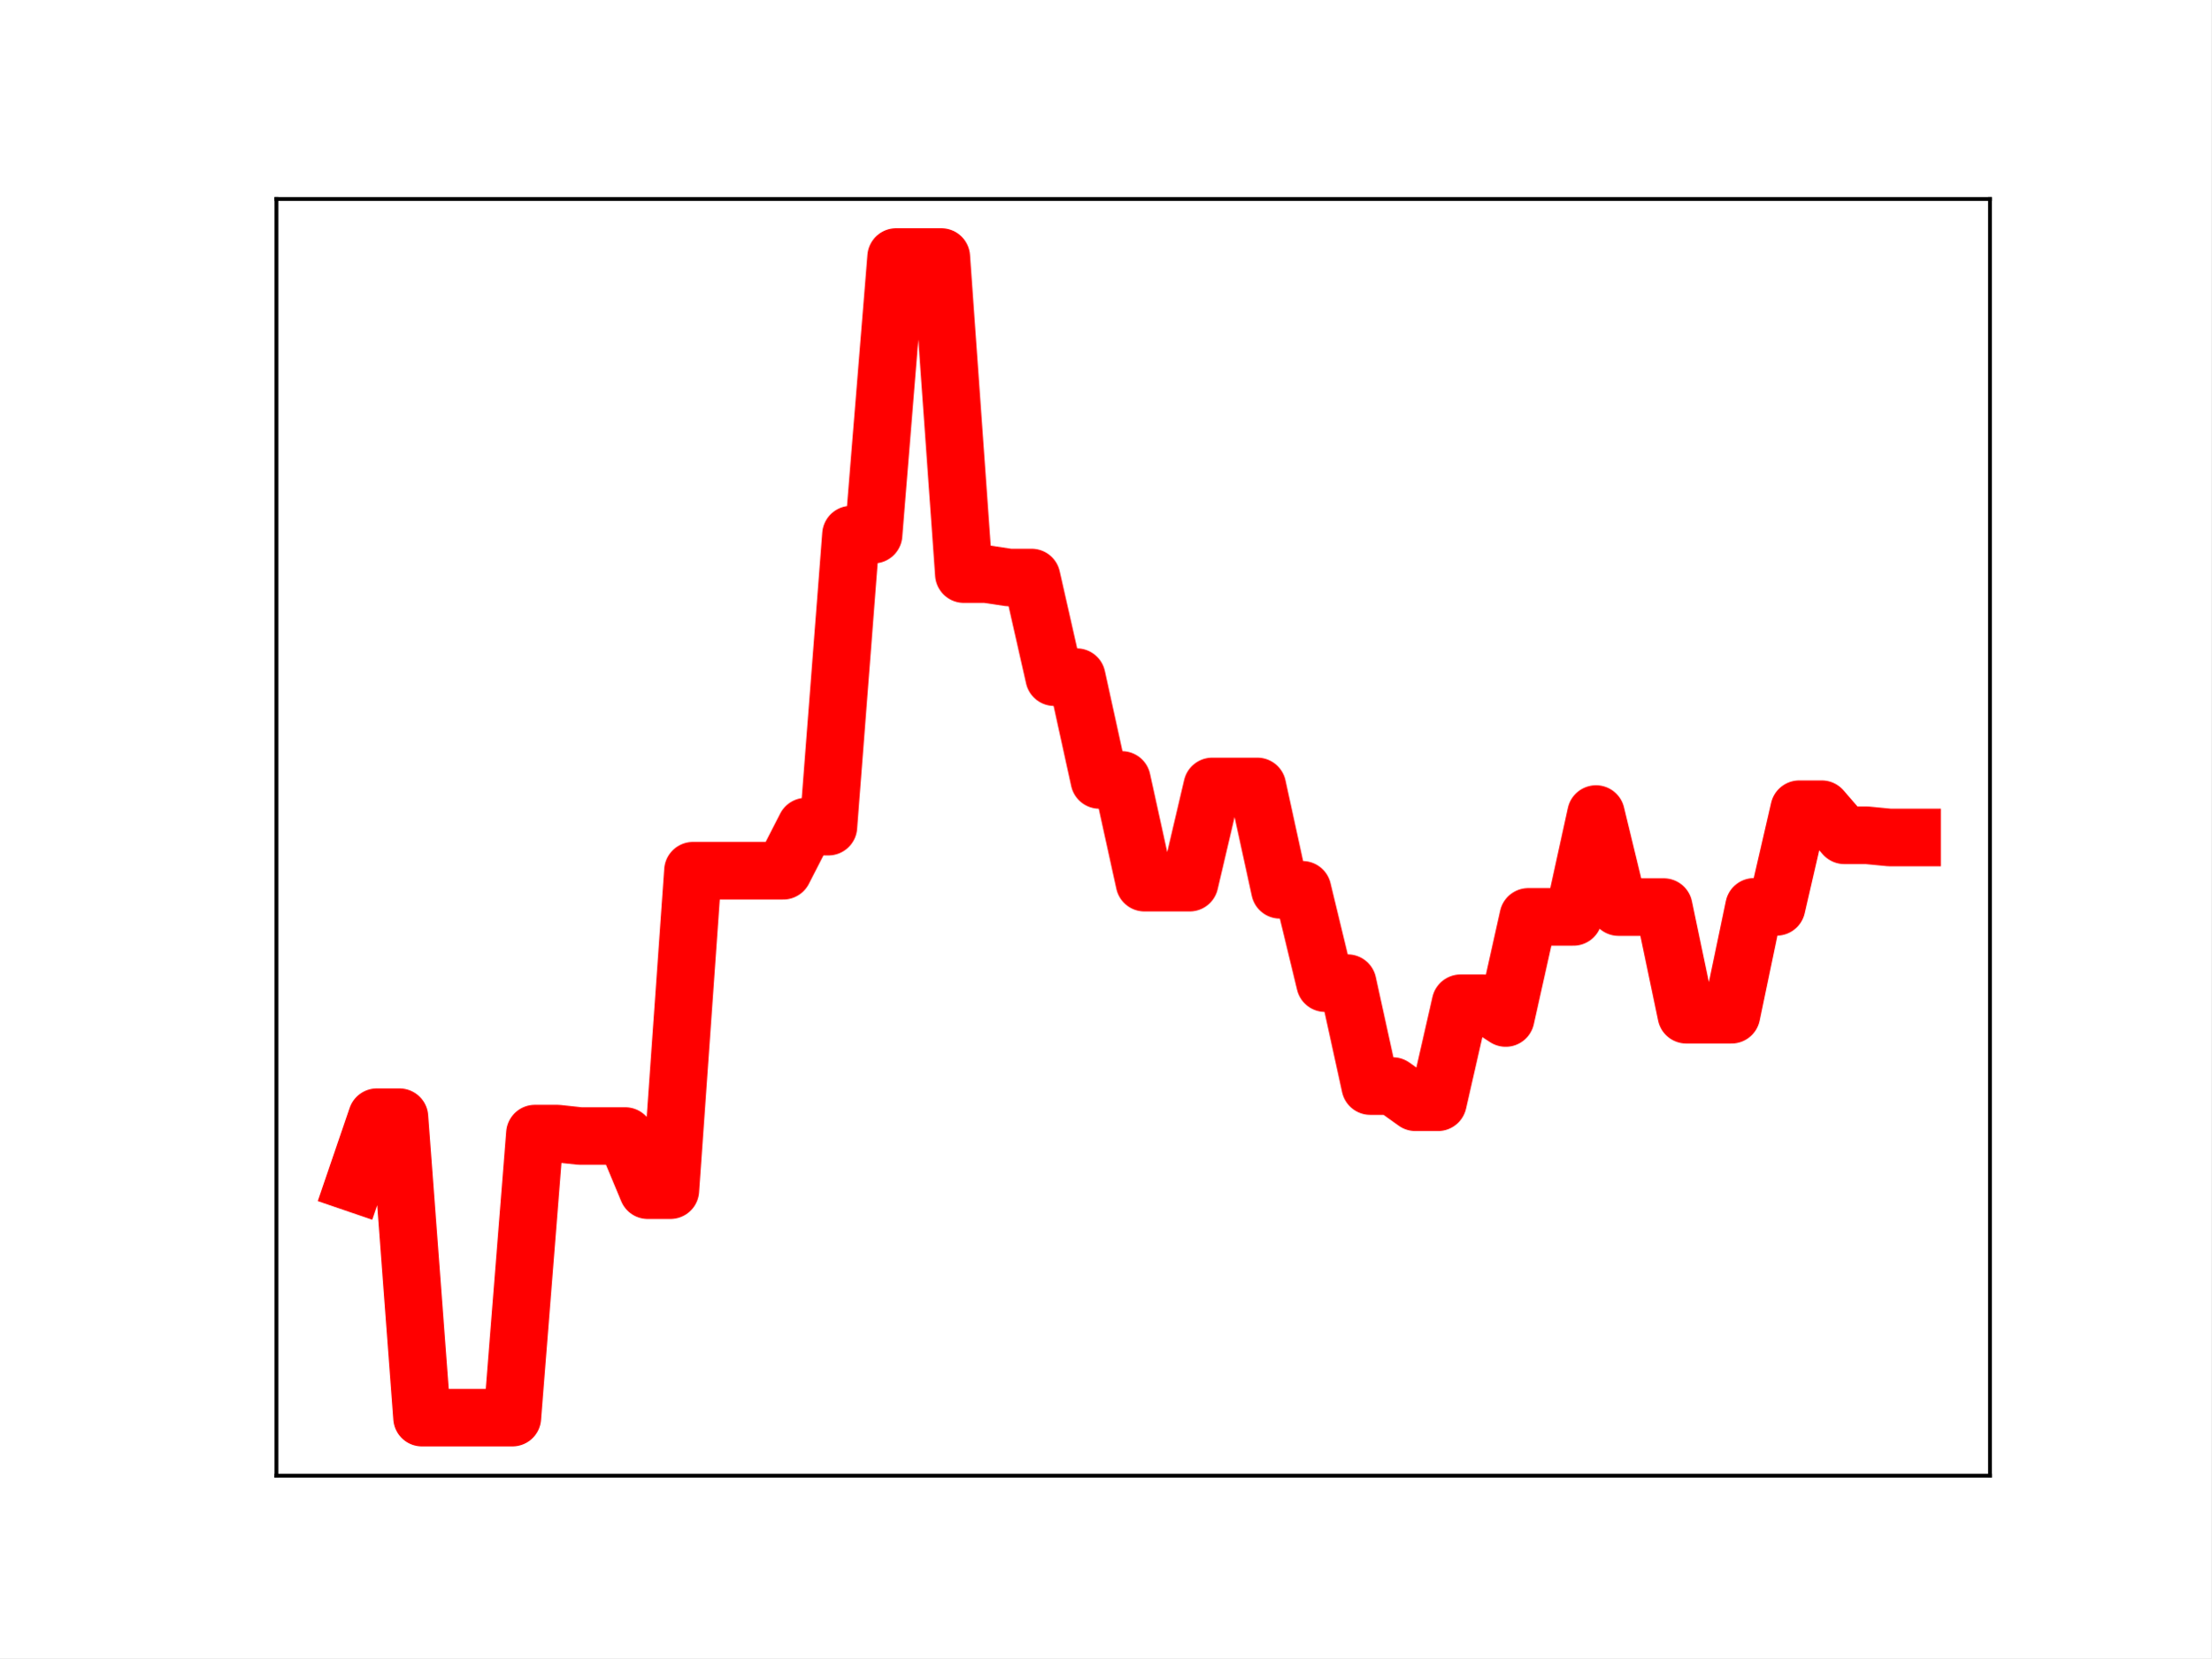
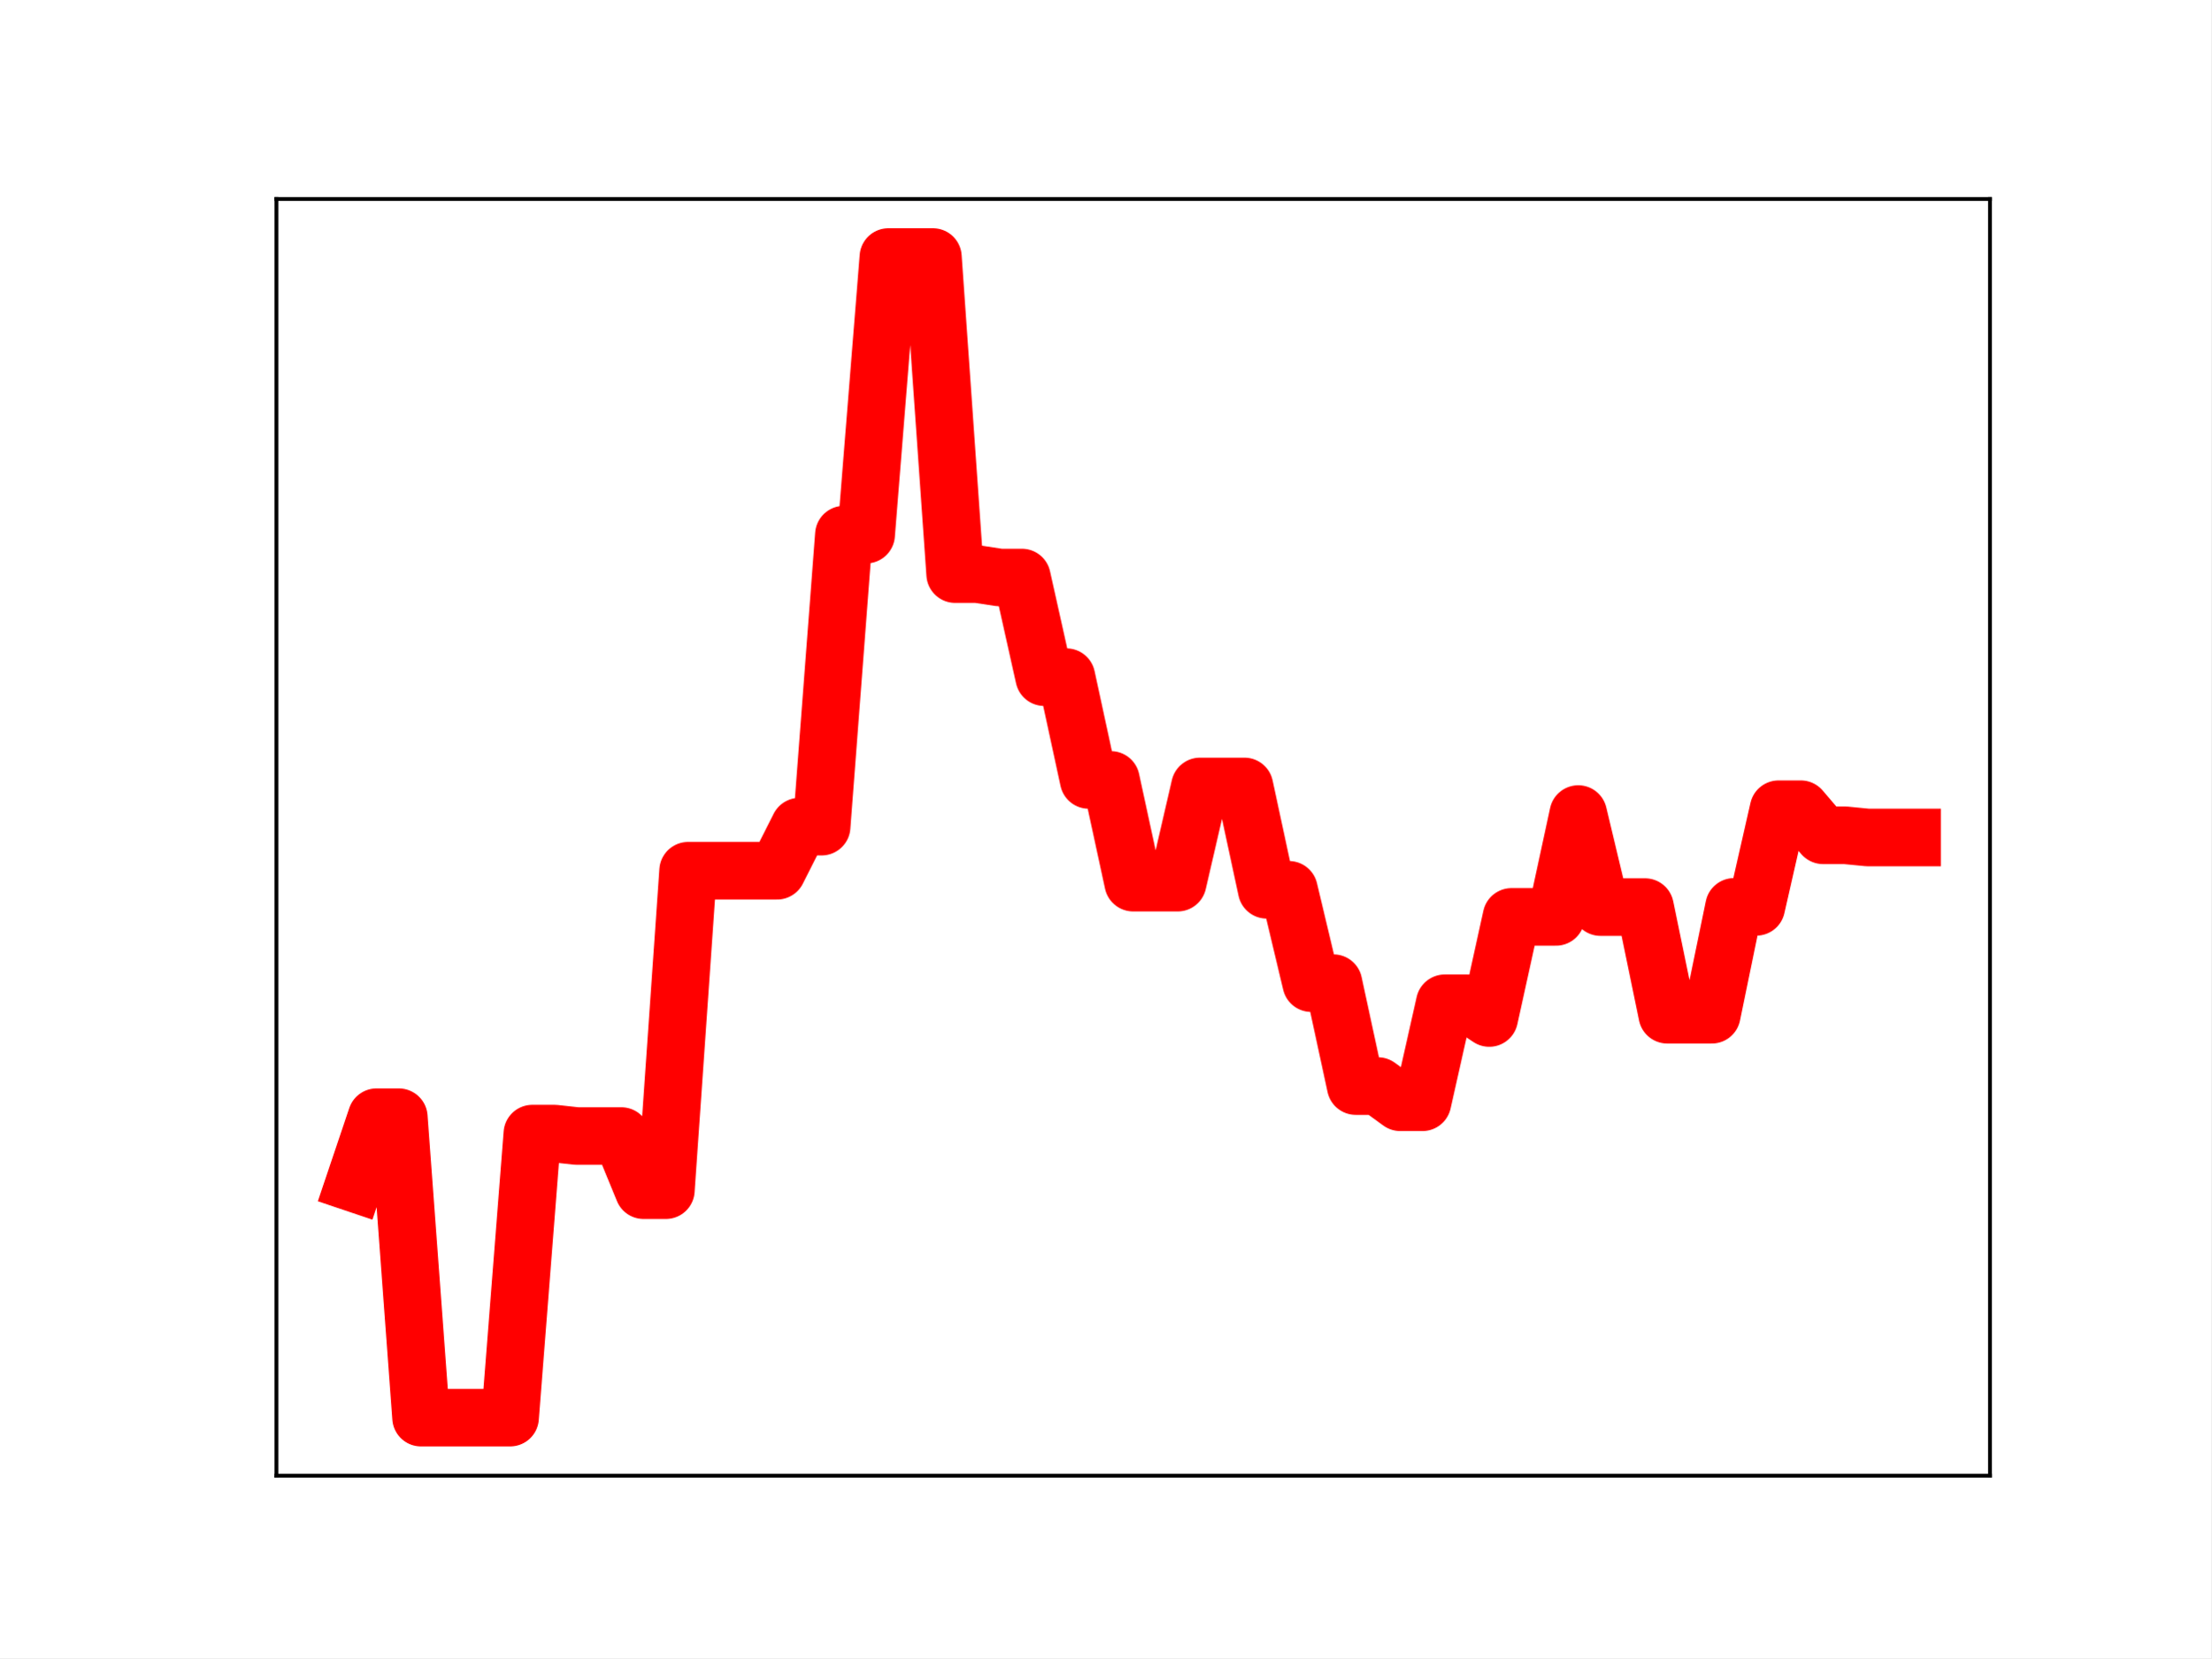
<svg xmlns="http://www.w3.org/2000/svg" xmlns:xlink="http://www.w3.org/1999/xlink" height="345.6pt" version="1.1" viewBox="0 0 460.8 345.6" width="460.8pt">
  <defs>
    <style type="text/css">
*{stroke-linecap:butt;stroke-linejoin:round;}
  </style>
  </defs>
  <g id="figure_1">
    <g id="patch_1">
      <path d="M 0 345.6  L 460.8 345.6  L 460.8 0  L 0 0  z " style="fill:#ffffff;" />
    </g>
    <g id="axes_1">
      <g id="patch_2">
        <path d="M 57.6 307.584  L 414.72 307.584  L 414.72 41.472  L 57.6 41.472  z " style="fill:#ffffff;" />
      </g>
      <g id="line2d_1">
-         <path clip-path="url(#pea1710bfc9)" d="M 73.833 246.613  L 78.538 232.861  L 83.243 232.861  L 87.948 295.488  L 92.653 295.488  L 97.358 295.488  L 102.064 295.488  L 106.769 295.488  L 111.474 236.28  L 116.179 236.28  L 120.884 236.789  L 125.589 236.789  L 130.294 236.789  L 135 248.08  L 139.705 248.08  L 144.41 181.487  L 149.115 181.487  L 153.82 181.487  L 158.525 181.487  L 163.23 181.487  L 167.935 172.298  L 172.641 172.298  L 177.346 111.433  L 182.051 111.433  L 186.756 53.568  L 191.461 53.568  L 196.166 53.568  L 200.871 119.661  L 205.577 119.661  L 210.282 120.372  L 214.987 120.372  L 219.692 141.139  L 224.397 141.139  L 229.102 162.564  L 233.807 162.564  L 238.513 183.975  L 243.218 183.975  L 247.923 183.975  L 252.628 163.921  L 257.333 163.921  L 262.038 163.921  L 266.743 185.465  L 271.449 185.465  L 276.154 204.922  L 280.859 204.922  L 285.564 226.373  L 290.269 226.373  L 294.974 229.747  L 299.679 229.747  L 304.385 209.114  L 309.09 209.114  L 313.795 212.184  L 318.5 191.109  L 323.205 191.109  L 327.91 191.109  L 332.615 169.672  L 337.32 189.067  L 342.026 189.067  L 346.731 189.067  L 351.436 211.506  L 356.141 211.506  L 360.846 211.506  L 365.551 189.019  L 370.256 189.019  L 374.962 168.665  L 379.667 168.665  L 384.372 174.102  L 389.077 174.102  L 393.782 174.556  L 398.487 174.556  " style="fill:none;stroke:#ff0000;stroke-linecap:square;stroke-width:12;" />
+         <path clip-path="url(#pfc77779f72)" d="M 73.833 246.613  L 78.471 232.861  L 83.109 232.861  L 87.746 295.488  L 92.384 295.488  L 97.022 295.488  L 101.66 295.488  L 106.298 295.488  L 110.936 236.28  L 115.574 236.28  L 120.212 236.789  L 124.85 236.789  L 129.488 236.789  L 134.126 248.08  L 138.764 248.08  L 143.402 181.487  L 148.039 181.487  L 152.677 181.487  L 157.315 181.487  L 161.953 181.487  L 166.591 172.298  L 171.229 172.298  L 175.867 111.433  L 180.505 111.433  L 185.143 53.568  L 189.781 53.568  L 194.419 53.568  L 199.057 119.661  L 203.695 119.661  L 208.332 120.372  L 212.97 120.372  L 217.608 141.139  L 222.246 141.139  L 226.884 162.564  L 231.522 162.564  L 236.16 183.975  L 240.798 183.975  L 245.436 183.975  L 250.074 163.921  L 254.712 163.921  L 259.35 163.921  L 263.988 185.465  L 268.625 185.465  L 273.263 204.922  L 277.901 204.922  L 282.539 226.373  L 287.177 226.373  L 291.815 229.747  L 296.453 229.747  L 301.091 209.114  L 305.729 209.114  L 310.367 212.184  L 315.005 191.109  L 319.643 191.109  L 324.281 191.109  L 328.918 169.672  L 333.556 189.067  L 338.194 189.067  L 342.832 189.067  L 347.47 211.506  L 352.108 211.506  L 356.746 211.506  L 361.384 189.019  L 366.022 189.019  L 370.66 168.665  L 375.298 168.665  L 379.936 174.102  L 384.574 174.102  L 389.211 174.556  L 393.849 174.556  L 398.487 174.556  " style="fill:none;stroke:#ff0000;stroke-linecap:square;stroke-width:12;" />
        <defs>
-           <path d="M 0 3  C 0.796 3 1.559 2.684 2.121 2.121  C 2.684 1.559 3 0.796 3 0  C 3 -0.796 2.684 -1.559 2.121 -2.121  C 1.559 -2.684 0.796 -3 0 -3  C -0.796 -3 -1.559 -2.684 -2.121 -2.121  C -2.684 -1.559 -3 -0.796 -3 0  C -3 0.796 -2.684 1.559 -2.121 2.121  C -1.559 2.684 -0.796 3 0 3  z " id="mfbbfaf9e1d" style="stroke:#ff0000;" />
+           <path d="M 0 3  C 0.796 3 1.559 2.684 2.121 2.121  C 2.684 1.559 3 0.796 3 0  C 3 -0.796 2.684 -1.559 2.121 -2.121  C 1.559 -2.684 0.796 -3 0 -3  C -0.796 -3 -1.559 -2.684 -2.121 -2.121  C -2.684 -1.559 -3 -0.796 -3 0  C -3 0.796 -2.684 1.559 -2.121 2.121  C -1.559 2.684 -0.796 3 0 3  z " id="m1e2729cd0e" style="stroke:#ff0000;" />
        </defs>
-         <g clip-path="url(#pea1710bfc9)">
-           <use style="fill:#ff0000;stroke:#ff0000;" x="73.833" xlink:href="#mfbbfaf9e1d" y="246.613" />
-           <use style="fill:#ff0000;stroke:#ff0000;" x="78.538" xlink:href="#mfbbfaf9e1d" y="232.861" />
-           <use style="fill:#ff0000;stroke:#ff0000;" x="83.243" xlink:href="#mfbbfaf9e1d" y="232.861" />
-           <use style="fill:#ff0000;stroke:#ff0000;" x="87.948" xlink:href="#mfbbfaf9e1d" y="295.488" />
-           <use style="fill:#ff0000;stroke:#ff0000;" x="92.653" xlink:href="#mfbbfaf9e1d" y="295.488" />
-           <use style="fill:#ff0000;stroke:#ff0000;" x="97.358" xlink:href="#mfbbfaf9e1d" y="295.488" />
-           <use style="fill:#ff0000;stroke:#ff0000;" x="102.064" xlink:href="#mfbbfaf9e1d" y="295.488" />
-           <use style="fill:#ff0000;stroke:#ff0000;" x="106.769" xlink:href="#mfbbfaf9e1d" y="295.488" />
-           <use style="fill:#ff0000;stroke:#ff0000;" x="111.474" xlink:href="#mfbbfaf9e1d" y="236.28" />
-           <use style="fill:#ff0000;stroke:#ff0000;" x="116.179" xlink:href="#mfbbfaf9e1d" y="236.28" />
-           <use style="fill:#ff0000;stroke:#ff0000;" x="120.884" xlink:href="#mfbbfaf9e1d" y="236.789" />
-           <use style="fill:#ff0000;stroke:#ff0000;" x="125.589" xlink:href="#mfbbfaf9e1d" y="236.789" />
-           <use style="fill:#ff0000;stroke:#ff0000;" x="130.294" xlink:href="#mfbbfaf9e1d" y="236.789" />
-           <use style="fill:#ff0000;stroke:#ff0000;" x="135" xlink:href="#mfbbfaf9e1d" y="248.08" />
-           <use style="fill:#ff0000;stroke:#ff0000;" x="139.705" xlink:href="#mfbbfaf9e1d" y="248.08" />
-           <use style="fill:#ff0000;stroke:#ff0000;" x="144.41" xlink:href="#mfbbfaf9e1d" y="181.487" />
-           <use style="fill:#ff0000;stroke:#ff0000;" x="149.115" xlink:href="#mfbbfaf9e1d" y="181.487" />
-           <use style="fill:#ff0000;stroke:#ff0000;" x="153.82" xlink:href="#mfbbfaf9e1d" y="181.487" />
-           <use style="fill:#ff0000;stroke:#ff0000;" x="158.525" xlink:href="#mfbbfaf9e1d" y="181.487" />
-           <use style="fill:#ff0000;stroke:#ff0000;" x="163.23" xlink:href="#mfbbfaf9e1d" y="181.487" />
-           <use style="fill:#ff0000;stroke:#ff0000;" x="167.935" xlink:href="#mfbbfaf9e1d" y="172.298" />
-           <use style="fill:#ff0000;stroke:#ff0000;" x="172.641" xlink:href="#mfbbfaf9e1d" y="172.298" />
-           <use style="fill:#ff0000;stroke:#ff0000;" x="177.346" xlink:href="#mfbbfaf9e1d" y="111.433" />
-           <use style="fill:#ff0000;stroke:#ff0000;" x="182.051" xlink:href="#mfbbfaf9e1d" y="111.433" />
-           <use style="fill:#ff0000;stroke:#ff0000;" x="186.756" xlink:href="#mfbbfaf9e1d" y="53.568" />
-           <use style="fill:#ff0000;stroke:#ff0000;" x="191.461" xlink:href="#mfbbfaf9e1d" y="53.568" />
-           <use style="fill:#ff0000;stroke:#ff0000;" x="196.166" xlink:href="#mfbbfaf9e1d" y="53.568" />
-           <use style="fill:#ff0000;stroke:#ff0000;" x="200.871" xlink:href="#mfbbfaf9e1d" y="119.661" />
-           <use style="fill:#ff0000;stroke:#ff0000;" x="205.577" xlink:href="#mfbbfaf9e1d" y="119.661" />
-           <use style="fill:#ff0000;stroke:#ff0000;" x="210.282" xlink:href="#mfbbfaf9e1d" y="120.372" />
-           <use style="fill:#ff0000;stroke:#ff0000;" x="214.987" xlink:href="#mfbbfaf9e1d" y="120.372" />
-           <use style="fill:#ff0000;stroke:#ff0000;" x="219.692" xlink:href="#mfbbfaf9e1d" y="141.139" />
-           <use style="fill:#ff0000;stroke:#ff0000;" x="224.397" xlink:href="#mfbbfaf9e1d" y="141.139" />
-           <use style="fill:#ff0000;stroke:#ff0000;" x="229.102" xlink:href="#mfbbfaf9e1d" y="162.564" />
-           <use style="fill:#ff0000;stroke:#ff0000;" x="233.807" xlink:href="#mfbbfaf9e1d" y="162.564" />
-           <use style="fill:#ff0000;stroke:#ff0000;" x="238.513" xlink:href="#mfbbfaf9e1d" y="183.975" />
-           <use style="fill:#ff0000;stroke:#ff0000;" x="243.218" xlink:href="#mfbbfaf9e1d" y="183.975" />
-           <use style="fill:#ff0000;stroke:#ff0000;" x="247.923" xlink:href="#mfbbfaf9e1d" y="183.975" />
-           <use style="fill:#ff0000;stroke:#ff0000;" x="252.628" xlink:href="#mfbbfaf9e1d" y="163.921" />
-           <use style="fill:#ff0000;stroke:#ff0000;" x="257.333" xlink:href="#mfbbfaf9e1d" y="163.921" />
-           <use style="fill:#ff0000;stroke:#ff0000;" x="262.038" xlink:href="#mfbbfaf9e1d" y="163.921" />
-           <use style="fill:#ff0000;stroke:#ff0000;" x="266.743" xlink:href="#mfbbfaf9e1d" y="185.465" />
-           <use style="fill:#ff0000;stroke:#ff0000;" x="271.449" xlink:href="#mfbbfaf9e1d" y="185.465" />
-           <use style="fill:#ff0000;stroke:#ff0000;" x="276.154" xlink:href="#mfbbfaf9e1d" y="204.922" />
-           <use style="fill:#ff0000;stroke:#ff0000;" x="280.859" xlink:href="#mfbbfaf9e1d" y="204.922" />
-           <use style="fill:#ff0000;stroke:#ff0000;" x="285.564" xlink:href="#mfbbfaf9e1d" y="226.373" />
-           <use style="fill:#ff0000;stroke:#ff0000;" x="290.269" xlink:href="#mfbbfaf9e1d" y="226.373" />
-           <use style="fill:#ff0000;stroke:#ff0000;" x="294.974" xlink:href="#mfbbfaf9e1d" y="229.747" />
-           <use style="fill:#ff0000;stroke:#ff0000;" x="299.679" xlink:href="#mfbbfaf9e1d" y="229.747" />
-           <use style="fill:#ff0000;stroke:#ff0000;" x="304.385" xlink:href="#mfbbfaf9e1d" y="209.114" />
-           <use style="fill:#ff0000;stroke:#ff0000;" x="309.09" xlink:href="#mfbbfaf9e1d" y="209.114" />
-           <use style="fill:#ff0000;stroke:#ff0000;" x="313.795" xlink:href="#mfbbfaf9e1d" y="212.184" />
-           <use style="fill:#ff0000;stroke:#ff0000;" x="318.5" xlink:href="#mfbbfaf9e1d" y="191.109" />
-           <use style="fill:#ff0000;stroke:#ff0000;" x="323.205" xlink:href="#mfbbfaf9e1d" y="191.109" />
-           <use style="fill:#ff0000;stroke:#ff0000;" x="327.91" xlink:href="#mfbbfaf9e1d" y="191.109" />
-           <use style="fill:#ff0000;stroke:#ff0000;" x="332.615" xlink:href="#mfbbfaf9e1d" y="169.672" />
-           <use style="fill:#ff0000;stroke:#ff0000;" x="337.32" xlink:href="#mfbbfaf9e1d" y="189.067" />
-           <use style="fill:#ff0000;stroke:#ff0000;" x="342.026" xlink:href="#mfbbfaf9e1d" y="189.067" />
-           <use style="fill:#ff0000;stroke:#ff0000;" x="346.731" xlink:href="#mfbbfaf9e1d" y="189.067" />
-           <use style="fill:#ff0000;stroke:#ff0000;" x="351.436" xlink:href="#mfbbfaf9e1d" y="211.506" />
-           <use style="fill:#ff0000;stroke:#ff0000;" x="356.141" xlink:href="#mfbbfaf9e1d" y="211.506" />
-           <use style="fill:#ff0000;stroke:#ff0000;" x="360.846" xlink:href="#mfbbfaf9e1d" y="211.506" />
-           <use style="fill:#ff0000;stroke:#ff0000;" x="365.551" xlink:href="#mfbbfaf9e1d" y="189.019" />
-           <use style="fill:#ff0000;stroke:#ff0000;" x="370.256" xlink:href="#mfbbfaf9e1d" y="189.019" />
-           <use style="fill:#ff0000;stroke:#ff0000;" x="374.962" xlink:href="#mfbbfaf9e1d" y="168.665" />
-           <use style="fill:#ff0000;stroke:#ff0000;" x="379.667" xlink:href="#mfbbfaf9e1d" y="168.665" />
-           <use style="fill:#ff0000;stroke:#ff0000;" x="384.372" xlink:href="#mfbbfaf9e1d" y="174.102" />
-           <use style="fill:#ff0000;stroke:#ff0000;" x="389.077" xlink:href="#mfbbfaf9e1d" y="174.102" />
-           <use style="fill:#ff0000;stroke:#ff0000;" x="393.782" xlink:href="#mfbbfaf9e1d" y="174.556" />
-           <use style="fill:#ff0000;stroke:#ff0000;" x="398.487" xlink:href="#mfbbfaf9e1d" y="174.556" />
+         <g clip-path="url(#pfc77779f72)">
+           <use style="fill:#ff0000;stroke:#ff0000;" x="73.833" xlink:href="#m1e2729cd0e" y="246.613" />
+           <use style="fill:#ff0000;stroke:#ff0000;" x="78.471" xlink:href="#m1e2729cd0e" y="232.861" />
+           <use style="fill:#ff0000;stroke:#ff0000;" x="83.109" xlink:href="#m1e2729cd0e" y="232.861" />
+           <use style="fill:#ff0000;stroke:#ff0000;" x="87.746" xlink:href="#m1e2729cd0e" y="295.488" />
+           <use style="fill:#ff0000;stroke:#ff0000;" x="92.384" xlink:href="#m1e2729cd0e" y="295.488" />
+           <use style="fill:#ff0000;stroke:#ff0000;" x="97.022" xlink:href="#m1e2729cd0e" y="295.488" />
+           <use style="fill:#ff0000;stroke:#ff0000;" x="101.66" xlink:href="#m1e2729cd0e" y="295.488" />
+           <use style="fill:#ff0000;stroke:#ff0000;" x="106.298" xlink:href="#m1e2729cd0e" y="295.488" />
+           <use style="fill:#ff0000;stroke:#ff0000;" x="110.936" xlink:href="#m1e2729cd0e" y="236.28" />
+           <use style="fill:#ff0000;stroke:#ff0000;" x="115.574" xlink:href="#m1e2729cd0e" y="236.28" />
+           <use style="fill:#ff0000;stroke:#ff0000;" x="120.212" xlink:href="#m1e2729cd0e" y="236.789" />
+           <use style="fill:#ff0000;stroke:#ff0000;" x="124.85" xlink:href="#m1e2729cd0e" y="236.789" />
+           <use style="fill:#ff0000;stroke:#ff0000;" x="129.488" xlink:href="#m1e2729cd0e" y="236.789" />
+           <use style="fill:#ff0000;stroke:#ff0000;" x="134.126" xlink:href="#m1e2729cd0e" y="248.08" />
+           <use style="fill:#ff0000;stroke:#ff0000;" x="138.764" xlink:href="#m1e2729cd0e" y="248.08" />
+           <use style="fill:#ff0000;stroke:#ff0000;" x="143.402" xlink:href="#m1e2729cd0e" y="181.487" />
+           <use style="fill:#ff0000;stroke:#ff0000;" x="148.039" xlink:href="#m1e2729cd0e" y="181.487" />
+           <use style="fill:#ff0000;stroke:#ff0000;" x="152.677" xlink:href="#m1e2729cd0e" y="181.487" />
+           <use style="fill:#ff0000;stroke:#ff0000;" x="157.315" xlink:href="#m1e2729cd0e" y="181.487" />
+           <use style="fill:#ff0000;stroke:#ff0000;" x="161.953" xlink:href="#m1e2729cd0e" y="181.487" />
+           <use style="fill:#ff0000;stroke:#ff0000;" x="166.591" xlink:href="#m1e2729cd0e" y="172.298" />
+           <use style="fill:#ff0000;stroke:#ff0000;" x="171.229" xlink:href="#m1e2729cd0e" y="172.298" />
+           <use style="fill:#ff0000;stroke:#ff0000;" x="175.867" xlink:href="#m1e2729cd0e" y="111.433" />
+           <use style="fill:#ff0000;stroke:#ff0000;" x="180.505" xlink:href="#m1e2729cd0e" y="111.433" />
+           <use style="fill:#ff0000;stroke:#ff0000;" x="185.143" xlink:href="#m1e2729cd0e" y="53.568" />
+           <use style="fill:#ff0000;stroke:#ff0000;" x="189.781" xlink:href="#m1e2729cd0e" y="53.568" />
+           <use style="fill:#ff0000;stroke:#ff0000;" x="194.419" xlink:href="#m1e2729cd0e" y="53.568" />
+           <use style="fill:#ff0000;stroke:#ff0000;" x="199.057" xlink:href="#m1e2729cd0e" y="119.661" />
+           <use style="fill:#ff0000;stroke:#ff0000;" x="203.695" xlink:href="#m1e2729cd0e" y="119.661" />
+           <use style="fill:#ff0000;stroke:#ff0000;" x="208.332" xlink:href="#m1e2729cd0e" y="120.372" />
+           <use style="fill:#ff0000;stroke:#ff0000;" x="212.97" xlink:href="#m1e2729cd0e" y="120.372" />
+           <use style="fill:#ff0000;stroke:#ff0000;" x="217.608" xlink:href="#m1e2729cd0e" y="141.139" />
+           <use style="fill:#ff0000;stroke:#ff0000;" x="222.246" xlink:href="#m1e2729cd0e" y="141.139" />
+           <use style="fill:#ff0000;stroke:#ff0000;" x="226.884" xlink:href="#m1e2729cd0e" y="162.564" />
+           <use style="fill:#ff0000;stroke:#ff0000;" x="231.522" xlink:href="#m1e2729cd0e" y="162.564" />
+           <use style="fill:#ff0000;stroke:#ff0000;" x="236.16" xlink:href="#m1e2729cd0e" y="183.975" />
+           <use style="fill:#ff0000;stroke:#ff0000;" x="240.798" xlink:href="#m1e2729cd0e" y="183.975" />
+           <use style="fill:#ff0000;stroke:#ff0000;" x="245.436" xlink:href="#m1e2729cd0e" y="183.975" />
+           <use style="fill:#ff0000;stroke:#ff0000;" x="250.074" xlink:href="#m1e2729cd0e" y="163.921" />
+           <use style="fill:#ff0000;stroke:#ff0000;" x="254.712" xlink:href="#m1e2729cd0e" y="163.921" />
+           <use style="fill:#ff0000;stroke:#ff0000;" x="259.35" xlink:href="#m1e2729cd0e" y="163.921" />
+           <use style="fill:#ff0000;stroke:#ff0000;" x="263.988" xlink:href="#m1e2729cd0e" y="185.465" />
+           <use style="fill:#ff0000;stroke:#ff0000;" x="268.625" xlink:href="#m1e2729cd0e" y="185.465" />
+           <use style="fill:#ff0000;stroke:#ff0000;" x="273.263" xlink:href="#m1e2729cd0e" y="204.922" />
+           <use style="fill:#ff0000;stroke:#ff0000;" x="277.901" xlink:href="#m1e2729cd0e" y="204.922" />
+           <use style="fill:#ff0000;stroke:#ff0000;" x="282.539" xlink:href="#m1e2729cd0e" y="226.373" />
+           <use style="fill:#ff0000;stroke:#ff0000;" x="287.177" xlink:href="#m1e2729cd0e" y="226.373" />
+           <use style="fill:#ff0000;stroke:#ff0000;" x="291.815" xlink:href="#m1e2729cd0e" y="229.747" />
+           <use style="fill:#ff0000;stroke:#ff0000;" x="296.453" xlink:href="#m1e2729cd0e" y="229.747" />
+           <use style="fill:#ff0000;stroke:#ff0000;" x="301.091" xlink:href="#m1e2729cd0e" y="209.114" />
+           <use style="fill:#ff0000;stroke:#ff0000;" x="305.729" xlink:href="#m1e2729cd0e" y="209.114" />
+           <use style="fill:#ff0000;stroke:#ff0000;" x="310.367" xlink:href="#m1e2729cd0e" y="212.184" />
+           <use style="fill:#ff0000;stroke:#ff0000;" x="315.005" xlink:href="#m1e2729cd0e" y="191.109" />
+           <use style="fill:#ff0000;stroke:#ff0000;" x="319.643" xlink:href="#m1e2729cd0e" y="191.109" />
+           <use style="fill:#ff0000;stroke:#ff0000;" x="324.281" xlink:href="#m1e2729cd0e" y="191.109" />
+           <use style="fill:#ff0000;stroke:#ff0000;" x="328.918" xlink:href="#m1e2729cd0e" y="169.672" />
+           <use style="fill:#ff0000;stroke:#ff0000;" x="333.556" xlink:href="#m1e2729cd0e" y="189.067" />
+           <use style="fill:#ff0000;stroke:#ff0000;" x="338.194" xlink:href="#m1e2729cd0e" y="189.067" />
+           <use style="fill:#ff0000;stroke:#ff0000;" x="342.832" xlink:href="#m1e2729cd0e" y="189.067" />
+           <use style="fill:#ff0000;stroke:#ff0000;" x="347.47" xlink:href="#m1e2729cd0e" y="211.506" />
+           <use style="fill:#ff0000;stroke:#ff0000;" x="352.108" xlink:href="#m1e2729cd0e" y="211.506" />
+           <use style="fill:#ff0000;stroke:#ff0000;" x="356.746" xlink:href="#m1e2729cd0e" y="211.506" />
+           <use style="fill:#ff0000;stroke:#ff0000;" x="361.384" xlink:href="#m1e2729cd0e" y="189.019" />
+           <use style="fill:#ff0000;stroke:#ff0000;" x="366.022" xlink:href="#m1e2729cd0e" y="189.019" />
+           <use style="fill:#ff0000;stroke:#ff0000;" x="370.66" xlink:href="#m1e2729cd0e" y="168.665" />
+           <use style="fill:#ff0000;stroke:#ff0000;" x="375.298" xlink:href="#m1e2729cd0e" y="168.665" />
+           <use style="fill:#ff0000;stroke:#ff0000;" x="379.936" xlink:href="#m1e2729cd0e" y="174.102" />
+           <use style="fill:#ff0000;stroke:#ff0000;" x="384.574" xlink:href="#m1e2729cd0e" y="174.102" />
+           <use style="fill:#ff0000;stroke:#ff0000;" x="389.211" xlink:href="#m1e2729cd0e" y="174.556" />
+           <use style="fill:#ff0000;stroke:#ff0000;" x="393.849" xlink:href="#m1e2729cd0e" y="174.556" />
+           <use style="fill:#ff0000;stroke:#ff0000;" x="398.487" xlink:href="#m1e2729cd0e" y="174.556" />
        </g>
      </g>
      <g id="patch_3">
        <path d="M 57.6 307.584  L 57.6 41.472  " style="fill:none;stroke:#000000;stroke-linecap:square;stroke-linejoin:miter;stroke-width:0.8;" />
      </g>
      <g id="patch_4">
        <path d="M 414.72 307.584  L 414.72 41.472  " style="fill:none;stroke:#000000;stroke-linecap:square;stroke-linejoin:miter;stroke-width:0.8;" />
      </g>
      <g id="patch_5">
        <path d="M 57.6 307.584  L 414.72 307.584  " style="fill:none;stroke:#000000;stroke-linecap:square;stroke-linejoin:miter;stroke-width:0.8;" />
      </g>
      <g id="patch_6">
        <path d="M 57.6 41.472  L 414.72 41.472  " style="fill:none;stroke:#000000;stroke-linecap:square;stroke-linejoin:miter;stroke-width:0.8;" />
      </g>
    </g>
  </g>
  <defs>
-     <clipPath id="pea1710bfc9">
+     <clipPath id="pfc77779f72">
      <rect height="266.112" width="357.12" x="57.6" y="41.472" />
    </clipPath>
  </defs>
</svg>
